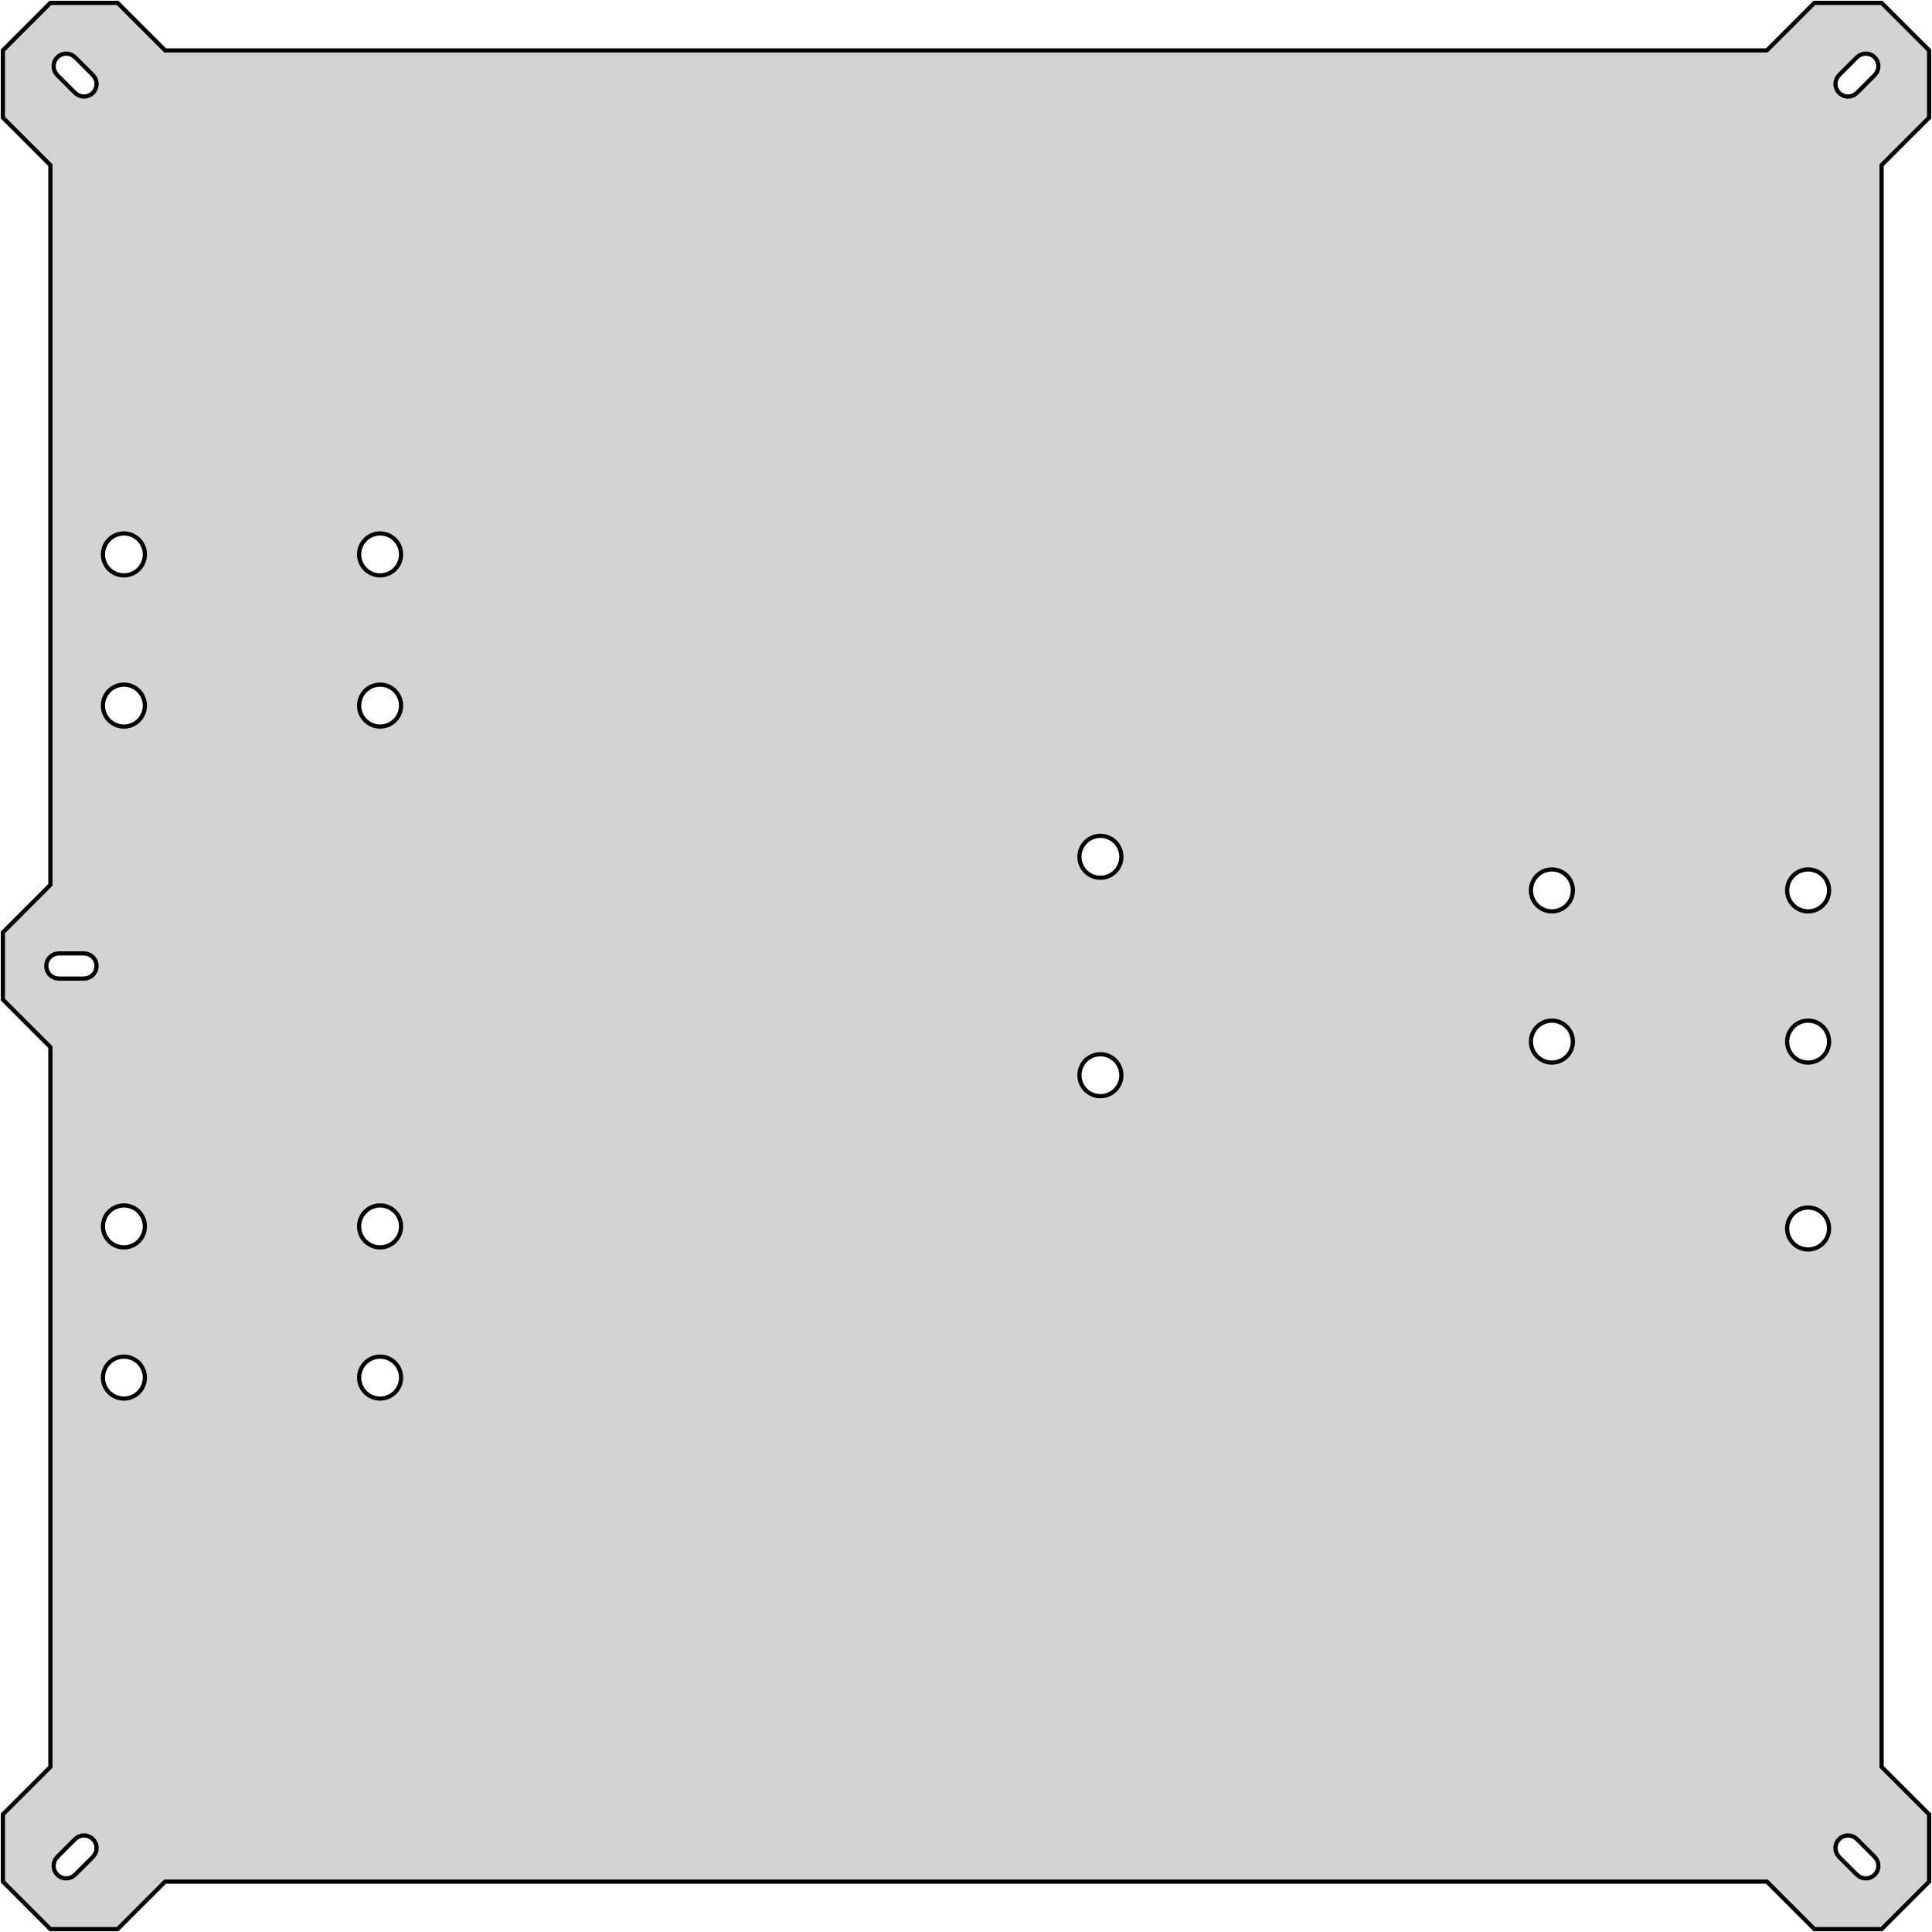
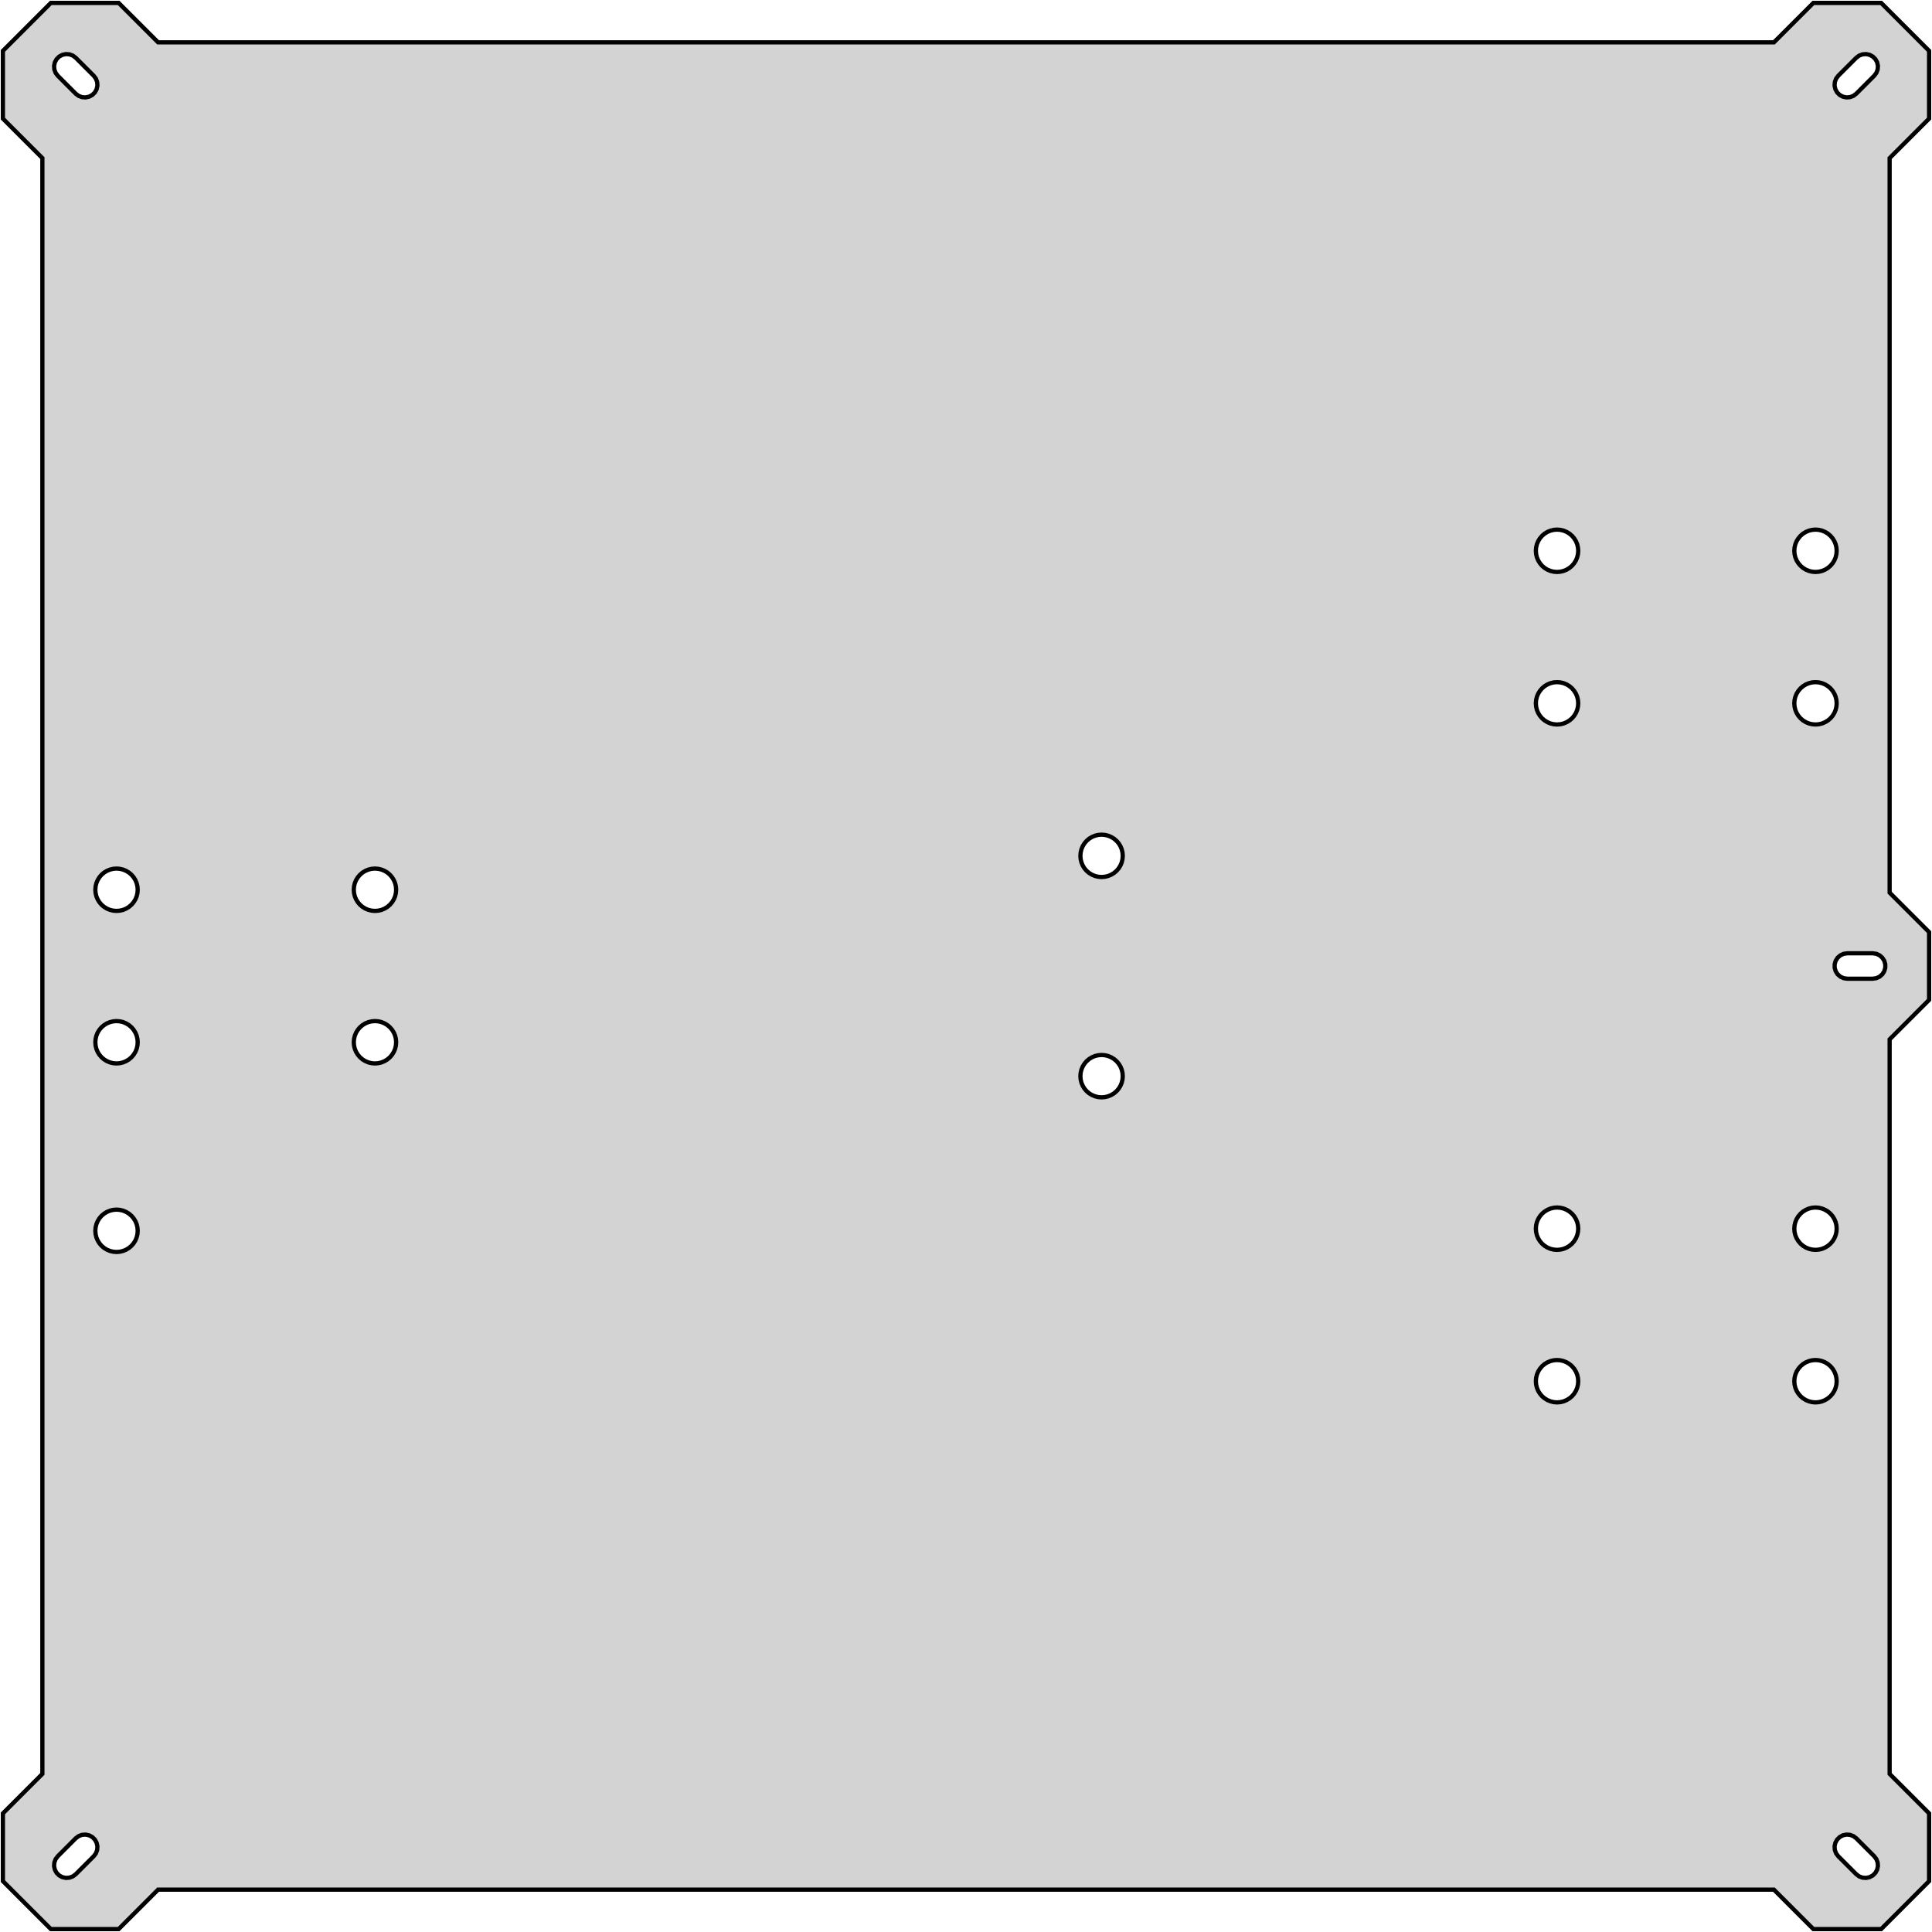
- <svg xmlns="http://www.w3.org/2000/svg" width="230mm" height="230mm" viewBox="-115 -115 230 230" version="1.1">
-   <path d=" M -95.343,109 L 95.343,109 L 101,114.657 L 109,114.657 L 114.657,109 L 114.657,101  L 109,95.343 L 109,-95.343 L 114.657,-101 L 114.657,-109 L 109,-114.657 L 101,-114.657  L 95.343,-109 L -95.343,-109 L -101,-114.657 L -109,-114.657 L -114.657,-109 L -114.657,-101  L -109,-95.343 L -109,-9.657 L -114.657,-4 L -114.657,4 L -109,9.657 L -109,95.343  L -114.657,101 L -114.657,109 L -109,114.657 L -101,114.657 z M -105.319,-103.534 L -105.719,-103.683 L -106.061,-103.939 L -108.182,-106.061 L -108.438,-106.402 L -108.587,-106.802  L -108.617,-107.228 L -108.527,-107.646 L -108.322,-108.02 L -108.02,-108.322 L -107.646,-108.527 L -107.228,-108.617  L -106.802,-108.587 L -106.402,-108.438 L -106.061,-108.182 L -103.939,-106.061 L -103.683,-105.719 L -103.534,-105.319  L -103.504,-104.893 L -103.595,-104.476 L -103.799,-104.101 L -104.101,-103.799 L -104.476,-103.595 L -104.893,-103.504  z M 104.476,-103.595 L 104.101,-103.799 L 103.799,-104.101 L 103.595,-104.476 L 103.504,-104.893 L 103.534,-105.319  L 103.683,-105.719 L 103.939,-106.061 L 106.061,-108.182 L 106.402,-108.438 L 106.802,-108.587 L 107.228,-108.617  L 107.646,-108.527 L 108.02,-108.322 L 108.322,-108.02 L 108.527,-107.646 L 108.617,-107.228 L 108.587,-106.802  L 108.438,-106.402 L 108.182,-106.061 L 106.061,-103.939 L 105.719,-103.683 L 105.319,-103.534 L 104.893,-103.504  z M -70.141,-46.531 L -70.522,-46.622 L -70.885,-46.773 L -71.219,-46.977 L -71.518,-47.232 L -71.772,-47.531  L -71.978,-47.865 L -72.128,-48.227 L -72.219,-48.609 L -72.25,-49 L -72.219,-49.391 L -72.128,-49.773  L -71.978,-50.135 L -71.772,-50.469 L -71.518,-50.768 L -71.219,-51.023 L -70.885,-51.227 L -70.522,-51.378  L -70.141,-51.469 L -69.75,-51.5 L -69.359,-51.469 L -68.978,-51.378 L -68.615,-51.227 L -68.281,-51.023  L -67.982,-50.768 L -67.728,-50.469 L -67.522,-50.135 L -67.372,-49.773 L -67.281,-49.391 L -67.25,-49  L -67.281,-48.609 L -67.372,-48.227 L -67.522,-47.865 L -67.728,-47.531 L -67.982,-47.232 L -68.281,-46.977  L -68.615,-46.773 L -68.978,-46.622 L -69.359,-46.531 L -69.75,-46.5 z M -100.641,-46.531 L -101.023,-46.622 L -101.385,-46.773 L -101.719,-46.977 L -102.018,-47.232 L -102.273,-47.531  L -102.478,-47.865 L -102.628,-48.227 L -102.719,-48.609 L -102.75,-49 L -102.719,-49.391 L -102.628,-49.773  L -102.478,-50.135 L -102.273,-50.469 L -102.018,-50.768 L -101.719,-51.023 L -101.385,-51.227 L -101.023,-51.378  L -100.641,-51.469 L -100.25,-51.5 L -99.859,-51.469 L -99.478,-51.378 L -99.115,-51.227 L -98.781,-51.023  L -98.482,-50.768 L -98.228,-50.469 L -98.022,-50.135 L -97.872,-49.773 L -97.781,-49.391 L -97.75,-49  L -97.781,-48.609 L -97.872,-48.227 L -98.022,-47.865 L -98.228,-47.531 L -98.482,-47.232 L -98.781,-46.977  L -99.115,-46.773 L -99.478,-46.622 L -99.859,-46.531 L -100.25,-46.5 z M -100.641,-28.531 L -101.023,-28.622 L -101.385,-28.773 L -101.719,-28.977 L -102.018,-29.232 L -102.273,-29.53  L -102.478,-29.865 L -102.628,-30.227 L -102.719,-30.609 L -102.75,-31 L -102.719,-31.391 L -102.628,-31.773  L -102.478,-32.135 L -102.273,-32.469 L -102.018,-32.768 L -101.719,-33.023 L -101.385,-33.227 L -101.023,-33.378  L -100.641,-33.469 L -100.25,-33.5 L -99.859,-33.469 L -99.478,-33.378 L -99.115,-33.227 L -98.781,-33.023  L -98.482,-32.768 L -98.228,-32.469 L -98.022,-32.135 L -97.872,-31.773 L -97.781,-31.391 L -97.75,-31  L -97.781,-30.609 L -97.872,-30.227 L -98.022,-29.865 L -98.228,-29.53 L -98.482,-29.232 L -98.781,-28.977  L -99.115,-28.773 L -99.478,-28.622 L -99.859,-28.531 L -100.25,-28.5 z M -70.141,-28.531 L -70.522,-28.622 L -70.885,-28.773 L -71.219,-28.977 L -71.518,-29.232 L -71.772,-29.53  L -71.978,-29.865 L -72.128,-30.227 L -72.219,-30.609 L -72.25,-31 L -72.219,-31.391 L -72.128,-31.773  L -71.978,-32.135 L -71.772,-32.469 L -71.518,-32.768 L -71.219,-33.023 L -70.885,-33.227 L -70.522,-33.378  L -70.141,-33.469 L -69.75,-33.5 L -69.359,-33.469 L -68.978,-33.378 L -68.615,-33.227 L -68.281,-33.023  L -67.982,-32.768 L -67.728,-32.469 L -67.522,-32.135 L -67.372,-31.773 L -67.281,-31.391 L -67.25,-31  L -67.281,-30.609 L -67.372,-30.227 L -67.522,-29.865 L -67.728,-29.53 L -67.982,-29.232 L -68.281,-28.977  L -68.615,-28.773 L -68.978,-28.622 L -69.359,-28.531 L -69.75,-28.5 z M 15.609,-10.531 L 15.227,-10.622 L 14.865,-10.773 L 14.53,-10.977 L 14.232,-11.232 L 13.977,-11.53  L 13.773,-11.865 L 13.622,-12.227 L 13.531,-12.609 L 13.5,-13 L 13.531,-13.391 L 13.622,-13.773  L 13.773,-14.135 L 13.977,-14.47 L 14.232,-14.768 L 14.53,-15.023 L 14.865,-15.227 L 15.227,-15.378  L 15.609,-15.469 L 16,-15.5 L 16.391,-15.469 L 16.773,-15.378 L 17.135,-15.227 L 17.47,-15.023  L 17.768,-14.768 L 18.023,-14.47 L 18.227,-14.135 L 18.378,-13.773 L 18.469,-13.391 L 18.5,-13  L 18.469,-12.609 L 18.378,-12.227 L 18.227,-11.865 L 18.023,-11.53 L 17.768,-11.232 L 17.47,-10.977  L 17.135,-10.773 L 16.773,-10.622 L 16.391,-10.531 L 16,-10.5 z M 69.359,-6.531 L 68.978,-6.622 L 68.615,-6.772 L 68.281,-6.977 L 67.982,-7.232 L 67.728,-7.531  L 67.522,-7.865 L 67.372,-8.227 L 67.281,-8.609 L 67.25,-9 L 67.281,-9.391 L 67.372,-9.773  L 67.522,-10.135 L 67.728,-10.47 L 67.982,-10.768 L 68.281,-11.023 L 68.615,-11.227 L 68.978,-11.378  L 69.359,-11.469 L 69.75,-11.5 L 70.141,-11.469 L 70.522,-11.378 L 70.885,-11.227 L 71.219,-11.023  L 71.518,-10.768 L 71.772,-10.47 L 71.978,-10.135 L 72.128,-9.773 L 72.219,-9.391 L 72.25,-9  L 72.219,-8.609 L 72.128,-8.227 L 71.978,-7.865 L 71.772,-7.531 L 71.518,-7.232 L 71.219,-6.977  L 70.885,-6.772 L 70.522,-6.622 L 70.141,-6.531 L 69.75,-6.5 z M 99.859,-6.531 L 99.478,-6.622 L 99.115,-6.772 L 98.781,-6.977 L 98.482,-7.232 L 98.228,-7.531  L 98.022,-7.865 L 97.872,-8.227 L 97.781,-8.609 L 97.75,-9 L 97.781,-9.391 L 97.872,-9.773  L 98.022,-10.135 L 98.228,-10.47 L 98.482,-10.768 L 98.781,-11.023 L 99.115,-11.227 L 99.478,-11.378  L 99.859,-11.469 L 100.25,-11.5 L 100.641,-11.469 L 101.023,-11.378 L 101.385,-11.227 L 101.719,-11.023  L 102.018,-10.768 L 102.273,-10.47 L 102.478,-10.135 L 102.628,-9.773 L 102.719,-9.391 L 102.75,-9  L 102.719,-8.609 L 102.628,-8.227 L 102.478,-7.865 L 102.273,-7.531 L 102.018,-7.232 L 101.719,-6.977  L 101.385,-6.772 L 101.023,-6.622 L 100.641,-6.531 L 100.25,-6.5 z M -108,1.5 L -108.423,1.439 L -108.811,1.262 L -109.134,0.982 L -109.364,0.623 L -109.485,0.213  L -109.485,-0.213 L -109.364,-0.623 L -109.134,-0.982 L -108.811,-1.262 L -108.423,-1.439 L -108,-1.5  L -105,-1.5 L -104.577,-1.439 L -104.189,-1.262 L -103.866,-0.982 L -103.636,-0.623 L -103.515,-0.213  L -103.515,0.213 L -103.636,0.623 L -103.866,0.982 L -104.189,1.262 L -104.577,1.439 L -105,1.5  z M 69.359,11.469 L 68.978,11.378 L 68.615,11.227 L 68.281,11.023 L 67.982,10.768 L 67.728,10.47  L 67.522,10.135 L 67.372,9.773 L 67.281,9.391 L 67.25,9 L 67.281,8.609 L 67.372,8.227  L 67.522,7.865 L 67.728,7.531 L 67.982,7.232 L 68.281,6.977 L 68.615,6.772 L 68.978,6.622  L 69.359,6.531 L 69.75,6.5 L 70.141,6.531 L 70.522,6.622 L 70.885,6.772 L 71.219,6.977  L 71.518,7.232 L 71.772,7.531 L 71.978,7.865 L 72.128,8.227 L 72.219,8.609 L 72.25,9  L 72.219,9.391 L 72.128,9.773 L 71.978,10.135 L 71.772,10.47 L 71.518,10.768 L 71.219,11.023  L 70.885,11.227 L 70.522,11.378 L 70.141,11.469 L 69.75,11.5 z M 99.859,11.469 L 99.478,11.378 L 99.115,11.227 L 98.781,11.023 L 98.482,10.768 L 98.228,10.47  L 98.022,10.135 L 97.872,9.773 L 97.781,9.391 L 97.75,9 L 97.781,8.609 L 97.872,8.227  L 98.022,7.865 L 98.228,7.531 L 98.482,7.232 L 98.781,6.977 L 99.115,6.772 L 99.478,6.622  L 99.859,6.531 L 100.25,6.5 L 100.641,6.531 L 101.023,6.622 L 101.385,6.772 L 101.719,6.977  L 102.018,7.232 L 102.273,7.531 L 102.478,7.865 L 102.628,8.227 L 102.719,8.609 L 102.75,9  L 102.719,9.391 L 102.628,9.773 L 102.478,10.135 L 102.273,10.47 L 102.018,10.768 L 101.719,11.023  L 101.385,11.227 L 101.023,11.378 L 100.641,11.469 L 100.25,11.5 z M 15.609,15.469 L 15.227,15.378 L 14.865,15.227 L 14.53,15.023 L 14.232,14.768 L 13.977,14.47  L 13.773,14.135 L 13.622,13.773 L 13.531,13.391 L 13.5,13 L 13.531,12.609 L 13.622,12.227  L 13.773,11.865 L 13.977,11.53 L 14.232,11.232 L 14.53,10.977 L 14.865,10.773 L 15.227,10.622  L 15.609,10.531 L 16,10.5 L 16.391,10.531 L 16.773,10.622 L 17.135,10.773 L 17.47,10.977  L 17.768,11.232 L 18.023,11.53 L 18.227,11.865 L 18.378,12.227 L 18.469,12.609 L 18.5,13  L 18.469,13.391 L 18.378,13.773 L 18.227,14.135 L 18.023,14.47 L 17.768,14.768 L 17.47,15.023  L 17.135,15.227 L 16.773,15.378 L 16.391,15.469 L 16,15.5 z M -100.641,33.469 L -101.023,33.378 L -101.385,33.227 L -101.719,33.023 L -102.018,32.768 L -102.273,32.469  L -102.478,32.135 L -102.628,31.773 L -102.719,31.391 L -102.75,31 L -102.719,30.609 L -102.628,30.227  L -102.478,29.865 L -102.273,29.53 L -102.018,29.232 L -101.719,28.977 L -101.385,28.773 L -101.023,28.622  L -100.641,28.531 L -100.25,28.5 L -99.859,28.531 L -99.478,28.622 L -99.115,28.773 L -98.781,28.977  L -98.482,29.232 L -98.228,29.53 L -98.022,29.865 L -97.872,30.227 L -97.781,30.609 L -97.75,31  L -97.781,31.391 L -97.872,31.773 L -98.022,32.135 L -98.228,32.469 L -98.482,32.768 L -98.781,33.023  L -99.115,33.227 L -99.478,33.378 L -99.859,33.469 L -100.25,33.5 z M -70.141,33.469 L -70.522,33.378 L -70.885,33.227 L -71.219,33.023 L -71.518,32.768 L -71.772,32.469  L -71.978,32.135 L -72.128,31.773 L -72.219,31.391 L -72.25,31 L -72.219,30.609 L -72.128,30.227  L -71.978,29.865 L -71.772,29.53 L -71.518,29.232 L -71.219,28.977 L -70.885,28.773 L -70.522,28.622  L -70.141,28.531 L -69.75,28.5 L -69.359,28.531 L -68.978,28.622 L -68.615,28.773 L -68.281,28.977  L -67.982,29.232 L -67.728,29.53 L -67.522,29.865 L -67.372,30.227 L -67.281,30.609 L -67.25,31  L -67.281,31.391 L -67.372,31.773 L -67.522,32.135 L -67.728,32.469 L -67.982,32.768 L -68.281,33.023  L -68.615,33.227 L -68.978,33.378 L -69.359,33.469 L -69.75,33.5 z M 99.859,33.719 L 99.478,33.628 L 99.115,33.477 L 98.781,33.273 L 98.482,33.018 L 98.228,32.719  L 98.022,32.385 L 97.872,32.023 L 97.781,31.641 L 97.75,31.25 L 97.781,30.859 L 97.872,30.477  L 98.022,30.115 L 98.228,29.78 L 98.482,29.482 L 98.781,29.227 L 99.115,29.023 L 99.478,28.872  L 99.859,28.781 L 100.25,28.75 L 100.641,28.781 L 101.023,28.872 L 101.385,29.023 L 101.719,29.227  L 102.018,29.482 L 102.273,29.78 L 102.478,30.115 L 102.628,30.477 L 102.719,30.859 L 102.75,31.25  L 102.719,31.641 L 102.628,32.023 L 102.478,32.385 L 102.273,32.719 L 102.018,33.018 L 101.719,33.273  L 101.385,33.477 L 101.023,33.628 L 100.641,33.719 L 100.25,33.75 z M -100.641,51.469 L -101.023,51.378 L -101.385,51.227 L -101.719,51.023 L -102.018,50.768 L -102.273,50.469  L -102.478,50.135 L -102.628,49.773 L -102.719,49.391 L -102.75,49 L -102.719,48.609 L -102.628,48.227  L -102.478,47.865 L -102.273,47.531 L -102.018,47.232 L -101.719,46.977 L -101.385,46.773 L -101.023,46.622  L -100.641,46.531 L -100.25,46.5 L -99.859,46.531 L -99.478,46.622 L -99.115,46.773 L -98.781,46.977  L -98.482,47.232 L -98.228,47.531 L -98.022,47.865 L -97.872,48.227 L -97.781,48.609 L -97.75,49  L -97.781,49.391 L -97.872,49.773 L -98.022,50.135 L -98.228,50.469 L -98.482,50.768 L -98.781,51.023  L -99.115,51.227 L -99.478,51.378 L -99.859,51.469 L -100.25,51.5 z M -70.141,51.469 L -70.522,51.378 L -70.885,51.227 L -71.219,51.023 L -71.518,50.768 L -71.772,50.469  L -71.978,50.135 L -72.128,49.773 L -72.219,49.391 L -72.25,49 L -72.219,48.609 L -72.128,48.227  L -71.978,47.865 L -71.772,47.531 L -71.518,47.232 L -71.219,46.977 L -70.885,46.773 L -70.522,46.622  L -70.141,46.531 L -69.75,46.5 L -69.359,46.531 L -68.978,46.622 L -68.615,46.773 L -68.281,46.977  L -67.982,47.232 L -67.728,47.531 L -67.522,47.865 L -67.372,48.227 L -67.281,48.609 L -67.25,49  L -67.281,49.391 L -67.372,49.773 L -67.522,50.135 L -67.728,50.469 L -67.982,50.768 L -68.281,51.023  L -68.615,51.227 L -68.978,51.378 L -69.359,51.469 L -69.75,51.5 z M 106.802,108.587 L 106.402,108.438 L 106.061,108.182 L 103.939,106.061 L 103.683,105.719 L 103.534,105.319  L 103.504,104.893 L 103.595,104.476 L 103.799,104.101 L 104.101,103.799 L 104.476,103.595 L 104.893,103.504  L 105.319,103.534 L 105.719,103.683 L 106.061,103.939 L 108.182,106.061 L 108.438,106.402 L 108.587,106.802  L 108.617,107.228 L 108.527,107.646 L 108.322,108.02 L 108.02,108.322 L 107.646,108.527 L 107.228,108.617  z M -107.646,108.527 L -108.02,108.322 L -108.322,108.02 L -108.527,107.646 L -108.617,107.228 L -108.587,106.802  L -108.438,106.402 L -108.182,106.061 L -106.061,103.939 L -105.719,103.683 L -105.319,103.534 L -104.893,103.504  L -104.476,103.595 L -104.101,103.799 L -103.799,104.101 L -103.595,104.476 L -103.504,104.893 L -103.534,105.319  L -103.683,105.719 L -103.939,106.061 L -106.061,108.182 L -106.402,108.438 L -106.802,108.587 L -107.228,108.617  z " stroke="black" fill="lightgray" stroke-width="0.5" />
+ <svg xmlns="http://www.w3.org/2000/svg" width="228mm" height="228mm" viewBox="-114 -114 228 228" version="1.1">
+   <path d=" M -95.343,109 L 95.343,109 L 100,113.657 L 108,113.657 L 113.657,108 L 113.657,100  L 109,95.343 L 109,8.657 L 113.657,4 L 113.657,-4 L 109,-8.657 L 109,-95.343  L 113.657,-100 L 113.657,-108 L 108,-113.657 L 100,-113.657 L 95.343,-109 L -95.343,-109  L -100,-113.657 L -108,-113.657 L -113.657,-108 L -113.657,-100 L -109,-95.343 L -109,95.343  L -113.657,100 L -113.657,108 L -108,113.657 L -100,113.657 z M -104.319,-102.534 L -104.719,-102.683 L -105.061,-102.939 L -107.182,-105.061 L -107.438,-105.402 L -107.587,-105.802  L -107.617,-106.228 L -107.527,-106.646 L -107.322,-107.02 L -107.02,-107.322 L -106.646,-107.527 L -106.228,-107.617  L -105.802,-107.587 L -105.402,-107.438 L -105.061,-107.182 L -102.939,-105.061 L -102.683,-104.719 L -102.534,-104.319  L -102.504,-103.893 L -102.595,-103.476 L -102.799,-103.101 L -103.101,-102.799 L -103.476,-102.595 L -103.893,-102.504  z M 103.476,-102.595 L 103.101,-102.799 L 102.799,-103.101 L 102.595,-103.476 L 102.504,-103.893 L 102.534,-104.319  L 102.683,-104.719 L 102.939,-105.061 L 105.061,-107.182 L 105.402,-107.438 L 105.802,-107.587 L 106.228,-107.617  L 106.646,-107.527 L 107.02,-107.322 L 107.322,-107.02 L 107.527,-106.646 L 107.617,-106.228 L 107.587,-105.802  L 107.438,-105.402 L 107.182,-105.061 L 105.061,-102.939 L 104.719,-102.683 L 104.319,-102.534 L 103.893,-102.504  z M 99.859,-46.531 L 99.478,-46.622 L 99.115,-46.773 L 98.781,-46.977 L 98.482,-47.232 L 98.228,-47.531  L 98.022,-47.865 L 97.872,-48.227 L 97.781,-48.609 L 97.75,-49 L 97.781,-49.391 L 97.872,-49.773  L 98.022,-50.135 L 98.228,-50.469 L 98.482,-50.768 L 98.781,-51.023 L 99.115,-51.227 L 99.478,-51.378  L 99.859,-51.469 L 100.25,-51.5 L 100.641,-51.469 L 101.023,-51.378 L 101.385,-51.227 L 101.719,-51.023  L 102.018,-50.768 L 102.273,-50.469 L 102.478,-50.135 L 102.628,-49.773 L 102.719,-49.391 L 102.75,-49  L 102.719,-48.609 L 102.628,-48.227 L 102.478,-47.865 L 102.273,-47.531 L 102.018,-47.232 L 101.719,-46.977  L 101.385,-46.773 L 101.023,-46.622 L 100.641,-46.531 L 100.25,-46.5 z M 69.359,-46.531 L 68.978,-46.622 L 68.615,-46.773 L 68.281,-46.977 L 67.982,-47.232 L 67.728,-47.531  L 67.522,-47.865 L 67.372,-48.227 L 67.281,-48.609 L 67.25,-49 L 67.281,-49.391 L 67.372,-49.773  L 67.522,-50.135 L 67.728,-50.469 L 67.982,-50.768 L 68.281,-51.023 L 68.615,-51.227 L 68.978,-51.378  L 69.359,-51.469 L 69.75,-51.5 L 70.141,-51.469 L 70.522,-51.378 L 70.885,-51.227 L 71.219,-51.023  L 71.518,-50.768 L 71.772,-50.469 L 71.978,-50.135 L 72.128,-49.773 L 72.219,-49.391 L 72.25,-49  L 72.219,-48.609 L 72.128,-48.227 L 71.978,-47.865 L 71.772,-47.531 L 71.518,-47.232 L 71.219,-46.977  L 70.885,-46.773 L 70.522,-46.622 L 70.141,-46.531 L 69.75,-46.5 z M 99.859,-28.531 L 99.478,-28.622 L 99.115,-28.773 L 98.781,-28.977 L 98.482,-29.232 L 98.228,-29.53  L 98.022,-29.865 L 97.872,-30.227 L 97.781,-30.609 L 97.75,-31 L 97.781,-31.391 L 97.872,-31.773  L 98.022,-32.135 L 98.228,-32.469 L 98.482,-32.768 L 98.781,-33.023 L 99.115,-33.227 L 99.478,-33.378  L 99.859,-33.469 L 100.25,-33.5 L 100.641,-33.469 L 101.023,-33.378 L 101.385,-33.227 L 101.719,-33.023  L 102.018,-32.768 L 102.273,-32.469 L 102.478,-32.135 L 102.628,-31.773 L 102.719,-31.391 L 102.75,-31  L 102.719,-30.609 L 102.628,-30.227 L 102.478,-29.865 L 102.273,-29.53 L 102.018,-29.232 L 101.719,-28.977  L 101.385,-28.773 L 101.023,-28.622 L 100.641,-28.531 L 100.25,-28.5 z M 69.359,-28.531 L 68.978,-28.622 L 68.615,-28.773 L 68.281,-28.977 L 67.982,-29.232 L 67.728,-29.53  L 67.522,-29.865 L 67.372,-30.227 L 67.281,-30.609 L 67.25,-31 L 67.281,-31.391 L 67.372,-31.773  L 67.522,-32.135 L 67.728,-32.469 L 67.982,-32.768 L 68.281,-33.023 L 68.615,-33.227 L 68.978,-33.378  L 69.359,-33.469 L 69.75,-33.5 L 70.141,-33.469 L 70.522,-33.378 L 70.885,-33.227 L 71.219,-33.023  L 71.518,-32.768 L 71.772,-32.469 L 71.978,-32.135 L 72.128,-31.773 L 72.219,-31.391 L 72.25,-31  L 72.219,-30.609 L 72.128,-30.227 L 71.978,-29.865 L 71.772,-29.53 L 71.518,-29.232 L 71.219,-28.977  L 70.885,-28.773 L 70.522,-28.622 L 70.141,-28.531 L 69.75,-28.5 z M 15.609,-10.531 L 15.227,-10.622 L 14.865,-10.773 L 14.53,-10.977 L 14.232,-11.232 L 13.977,-11.53  L 13.773,-11.865 L 13.622,-12.227 L 13.531,-12.609 L 13.5,-13 L 13.531,-13.391 L 13.622,-13.773  L 13.773,-14.135 L 13.977,-14.47 L 14.232,-14.768 L 14.53,-15.023 L 14.865,-15.227 L 15.227,-15.378  L 15.609,-15.469 L 16,-15.5 L 16.391,-15.469 L 16.773,-15.378 L 17.135,-15.227 L 17.47,-15.023  L 17.768,-14.768 L 18.023,-14.47 L 18.227,-14.135 L 18.378,-13.773 L 18.469,-13.391 L 18.5,-13  L 18.469,-12.609 L 18.378,-12.227 L 18.227,-11.865 L 18.023,-11.53 L 17.768,-11.232 L 17.47,-10.977  L 17.135,-10.773 L 16.773,-10.622 L 16.391,-10.531 L 16,-10.5 z M -100.641,-6.531 L -101.023,-6.622 L -101.385,-6.772 L -101.719,-6.977 L -102.018,-7.232 L -102.273,-7.531  L -102.478,-7.865 L -102.628,-8.227 L -102.719,-8.609 L -102.75,-9 L -102.719,-9.391 L -102.628,-9.773  L -102.478,-10.135 L -102.273,-10.47 L -102.018,-10.768 L -101.719,-11.023 L -101.385,-11.227 L -101.023,-11.378  L -100.641,-11.469 L -100.25,-11.5 L -99.859,-11.469 L -99.478,-11.378 L -99.115,-11.227 L -98.781,-11.023  L -98.482,-10.768 L -98.228,-10.47 L -98.022,-10.135 L -97.872,-9.773 L -97.781,-9.391 L -97.75,-9  L -97.781,-8.609 L -97.872,-8.227 L -98.022,-7.865 L -98.228,-7.531 L -98.482,-7.232 L -98.781,-6.977  L -99.115,-6.772 L -99.478,-6.622 L -99.859,-6.531 L -100.25,-6.5 z M -70.141,-6.531 L -70.522,-6.622 L -70.885,-6.772 L -71.219,-6.977 L -71.518,-7.232 L -71.772,-7.531  L -71.978,-7.865 L -72.128,-8.227 L -72.219,-8.609 L -72.25,-9 L -72.219,-9.391 L -72.128,-9.773  L -71.978,-10.135 L -71.772,-10.47 L -71.518,-10.768 L -71.219,-11.023 L -70.885,-11.227 L -70.522,-11.378  L -70.141,-11.469 L -69.75,-11.5 L -69.359,-11.469 L -68.978,-11.378 L -68.615,-11.227 L -68.281,-11.023  L -67.982,-10.768 L -67.728,-10.47 L -67.522,-10.135 L -67.372,-9.773 L -67.281,-9.391 L -67.25,-9  L -67.281,-8.609 L -67.372,-8.227 L -67.522,-7.865 L -67.728,-7.531 L -67.982,-7.232 L -68.281,-6.977  L -68.615,-6.772 L -68.978,-6.622 L -69.359,-6.531 L -69.75,-6.5 z M 104,1.5 L 103.577,1.439 L 103.189,1.262 L 102.866,0.982 L 102.636,0.623 L 102.515,0.213  L 102.515,-0.213 L 102.636,-0.623 L 102.866,-0.982 L 103.189,-1.262 L 103.577,-1.439 L 104,-1.5  L 107,-1.5 L 107.423,-1.439 L 107.811,-1.262 L 108.134,-0.982 L 108.364,-0.623 L 108.485,-0.213  L 108.485,0.213 L 108.364,0.623 L 108.134,0.982 L 107.811,1.262 L 107.423,1.439 L 107,1.5  z M -100.641,11.469 L -101.023,11.378 L -101.385,11.227 L -101.719,11.023 L -102.018,10.768 L -102.273,10.47  L -102.478,10.135 L -102.628,9.773 L -102.719,9.391 L -102.75,9 L -102.719,8.609 L -102.628,8.227  L -102.478,7.865 L -102.273,7.531 L -102.018,7.232 L -101.719,6.977 L -101.385,6.772 L -101.023,6.622  L -100.641,6.531 L -100.25,6.5 L -99.859,6.531 L -99.478,6.622 L -99.115,6.772 L -98.781,6.977  L -98.482,7.232 L -98.228,7.531 L -98.022,7.865 L -97.872,8.227 L -97.781,8.609 L -97.75,9  L -97.781,9.391 L -97.872,9.773 L -98.022,10.135 L -98.228,10.47 L -98.482,10.768 L -98.781,11.023  L -99.115,11.227 L -99.478,11.378 L -99.859,11.469 L -100.25,11.5 z M -70.141,11.469 L -70.522,11.378 L -70.885,11.227 L -71.219,11.023 L -71.518,10.768 L -71.772,10.47  L -71.978,10.135 L -72.128,9.773 L -72.219,9.391 L -72.25,9 L -72.219,8.609 L -72.128,8.227  L -71.978,7.865 L -71.772,7.531 L -71.518,7.232 L -71.219,6.977 L -70.885,6.772 L -70.522,6.622  L -70.141,6.531 L -69.75,6.5 L -69.359,6.531 L -68.978,6.622 L -68.615,6.772 L -68.281,6.977  L -67.982,7.232 L -67.728,7.531 L -67.522,7.865 L -67.372,8.227 L -67.281,8.609 L -67.25,9  L -67.281,9.391 L -67.372,9.773 L -67.522,10.135 L -67.728,10.47 L -67.982,10.768 L -68.281,11.023  L -68.615,11.227 L -68.978,11.378 L -69.359,11.469 L -69.75,11.5 z M 15.609,15.469 L 15.227,15.378 L 14.865,15.227 L 14.53,15.023 L 14.232,14.768 L 13.977,14.47  L 13.773,14.135 L 13.622,13.773 L 13.531,13.391 L 13.5,13 L 13.531,12.609 L 13.622,12.227  L 13.773,11.865 L 13.977,11.53 L 14.232,11.232 L 14.53,10.977 L 14.865,10.773 L 15.227,10.622  L 15.609,10.531 L 16,10.5 L 16.391,10.531 L 16.773,10.622 L 17.135,10.773 L 17.47,10.977  L 17.768,11.232 L 18.023,11.53 L 18.227,11.865 L 18.378,12.227 L 18.469,12.609 L 18.5,13  L 18.469,13.391 L 18.378,13.773 L 18.227,14.135 L 18.023,14.47 L 17.768,14.768 L 17.47,15.023  L 17.135,15.227 L 16.773,15.378 L 16.391,15.469 L 16,15.5 z M 69.359,33.469 L 68.978,33.378 L 68.615,33.227 L 68.281,33.023 L 67.982,32.768 L 67.728,32.469  L 67.522,32.135 L 67.372,31.773 L 67.281,31.391 L 67.25,31 L 67.281,30.609 L 67.372,30.227  L 67.522,29.865 L 67.728,29.53 L 67.982,29.232 L 68.281,28.977 L 68.615,28.773 L 68.978,28.622  L 69.359,28.531 L 69.75,28.5 L 70.141,28.531 L 70.522,28.622 L 70.885,28.773 L 71.219,28.977  L 71.518,29.232 L 71.772,29.53 L 71.978,29.865 L 72.128,30.227 L 72.219,30.609 L 72.25,31  L 72.219,31.391 L 72.128,31.773 L 71.978,32.135 L 71.772,32.469 L 71.518,32.768 L 71.219,33.023  L 70.885,33.227 L 70.522,33.378 L 70.141,33.469 L 69.75,33.5 z M 99.859,33.469 L 99.478,33.378 L 99.115,33.227 L 98.781,33.023 L 98.482,32.768 L 98.228,32.469  L 98.022,32.135 L 97.872,31.773 L 97.781,31.391 L 97.75,31 L 97.781,30.609 L 97.872,30.227  L 98.022,29.865 L 98.228,29.53 L 98.482,29.232 L 98.781,28.977 L 99.115,28.773 L 99.478,28.622  L 99.859,28.531 L 100.25,28.5 L 100.641,28.531 L 101.023,28.622 L 101.385,28.773 L 101.719,28.977  L 102.018,29.232 L 102.273,29.53 L 102.478,29.865 L 102.628,30.227 L 102.719,30.609 L 102.75,31  L 102.719,31.391 L 102.628,31.773 L 102.478,32.135 L 102.273,32.469 L 102.018,32.768 L 101.719,33.023  L 101.385,33.227 L 101.023,33.378 L 100.641,33.469 L 100.25,33.5 z M -100.641,33.719 L -101.023,33.628 L -101.385,33.477 L -101.719,33.273 L -102.018,33.018 L -102.273,32.719  L -102.478,32.385 L -102.628,32.023 L -102.719,31.641 L -102.75,31.25 L -102.719,30.859 L -102.628,30.477  L -102.478,30.115 L -102.273,29.78 L -102.018,29.482 L -101.719,29.227 L -101.385,29.023 L -101.023,28.872  L -100.641,28.781 L -100.25,28.75 L -99.859,28.781 L -99.478,28.872 L -99.115,29.023 L -98.781,29.227  L -98.482,29.482 L -98.228,29.78 L -98.022,30.115 L -97.872,30.477 L -97.781,30.859 L -97.75,31.25  L -97.781,31.641 L -97.872,32.023 L -98.022,32.385 L -98.228,32.719 L -98.482,33.018 L -98.781,33.273  L -99.115,33.477 L -99.478,33.628 L -99.859,33.719 L -100.25,33.75 z M 69.359,51.469 L 68.978,51.378 L 68.615,51.227 L 68.281,51.023 L 67.982,50.768 L 67.728,50.469  L 67.522,50.135 L 67.372,49.773 L 67.281,49.391 L 67.25,49 L 67.281,48.609 L 67.372,48.227  L 67.522,47.865 L 67.728,47.531 L 67.982,47.232 L 68.281,46.977 L 68.615,46.773 L 68.978,46.622  L 69.359,46.531 L 69.75,46.5 L 70.141,46.531 L 70.522,46.622 L 70.885,46.773 L 71.219,46.977  L 71.518,47.232 L 71.772,47.531 L 71.978,47.865 L 72.128,48.227 L 72.219,48.609 L 72.25,49  L 72.219,49.391 L 72.128,49.773 L 71.978,50.135 L 71.772,50.469 L 71.518,50.768 L 71.219,51.023  L 70.885,51.227 L 70.522,51.378 L 70.141,51.469 L 69.75,51.5 z M 99.859,51.469 L 99.478,51.378 L 99.115,51.227 L 98.781,51.023 L 98.482,50.768 L 98.228,50.469  L 98.022,50.135 L 97.872,49.773 L 97.781,49.391 L 97.75,49 L 97.781,48.609 L 97.872,48.227  L 98.022,47.865 L 98.228,47.531 L 98.482,47.232 L 98.781,46.977 L 99.115,46.773 L 99.478,46.622  L 99.859,46.531 L 100.25,46.5 L 100.641,46.531 L 101.023,46.622 L 101.385,46.773 L 101.719,46.977  L 102.018,47.232 L 102.273,47.531 L 102.478,47.865 L 102.628,48.227 L 102.719,48.609 L 102.75,49  L 102.719,49.391 L 102.628,49.773 L 102.478,50.135 L 102.273,50.469 L 102.018,50.768 L 101.719,51.023  L 101.385,51.227 L 101.023,51.378 L 100.641,51.469 L 100.25,51.5 z M 105.802,107.587 L 105.402,107.438 L 105.061,107.182 L 102.939,105.061 L 102.683,104.719 L 102.534,104.319  L 102.504,103.893 L 102.595,103.476 L 102.799,103.101 L 103.101,102.799 L 103.476,102.595 L 103.893,102.504  L 104.319,102.534 L 104.719,102.683 L 105.061,102.939 L 107.182,105.061 L 107.438,105.402 L 107.587,105.802  L 107.617,106.228 L 107.527,106.646 L 107.322,107.02 L 107.02,107.322 L 106.646,107.527 L 106.228,107.617  z M -106.646,107.527 L -107.02,107.322 L -107.322,107.02 L -107.527,106.646 L -107.617,106.228 L -107.587,105.802  L -107.438,105.402 L -107.182,105.061 L -105.061,102.939 L -104.719,102.683 L -104.319,102.534 L -103.893,102.504  L -103.476,102.595 L -103.101,102.799 L -102.799,103.101 L -102.595,103.476 L -102.504,103.893 L -102.534,104.319  L -102.683,104.719 L -102.939,105.061 L -105.061,107.182 L -105.402,107.438 L -105.802,107.587 L -106.228,107.617  z " stroke="black" fill="lightgray" stroke-width="0.5" />
</svg>
